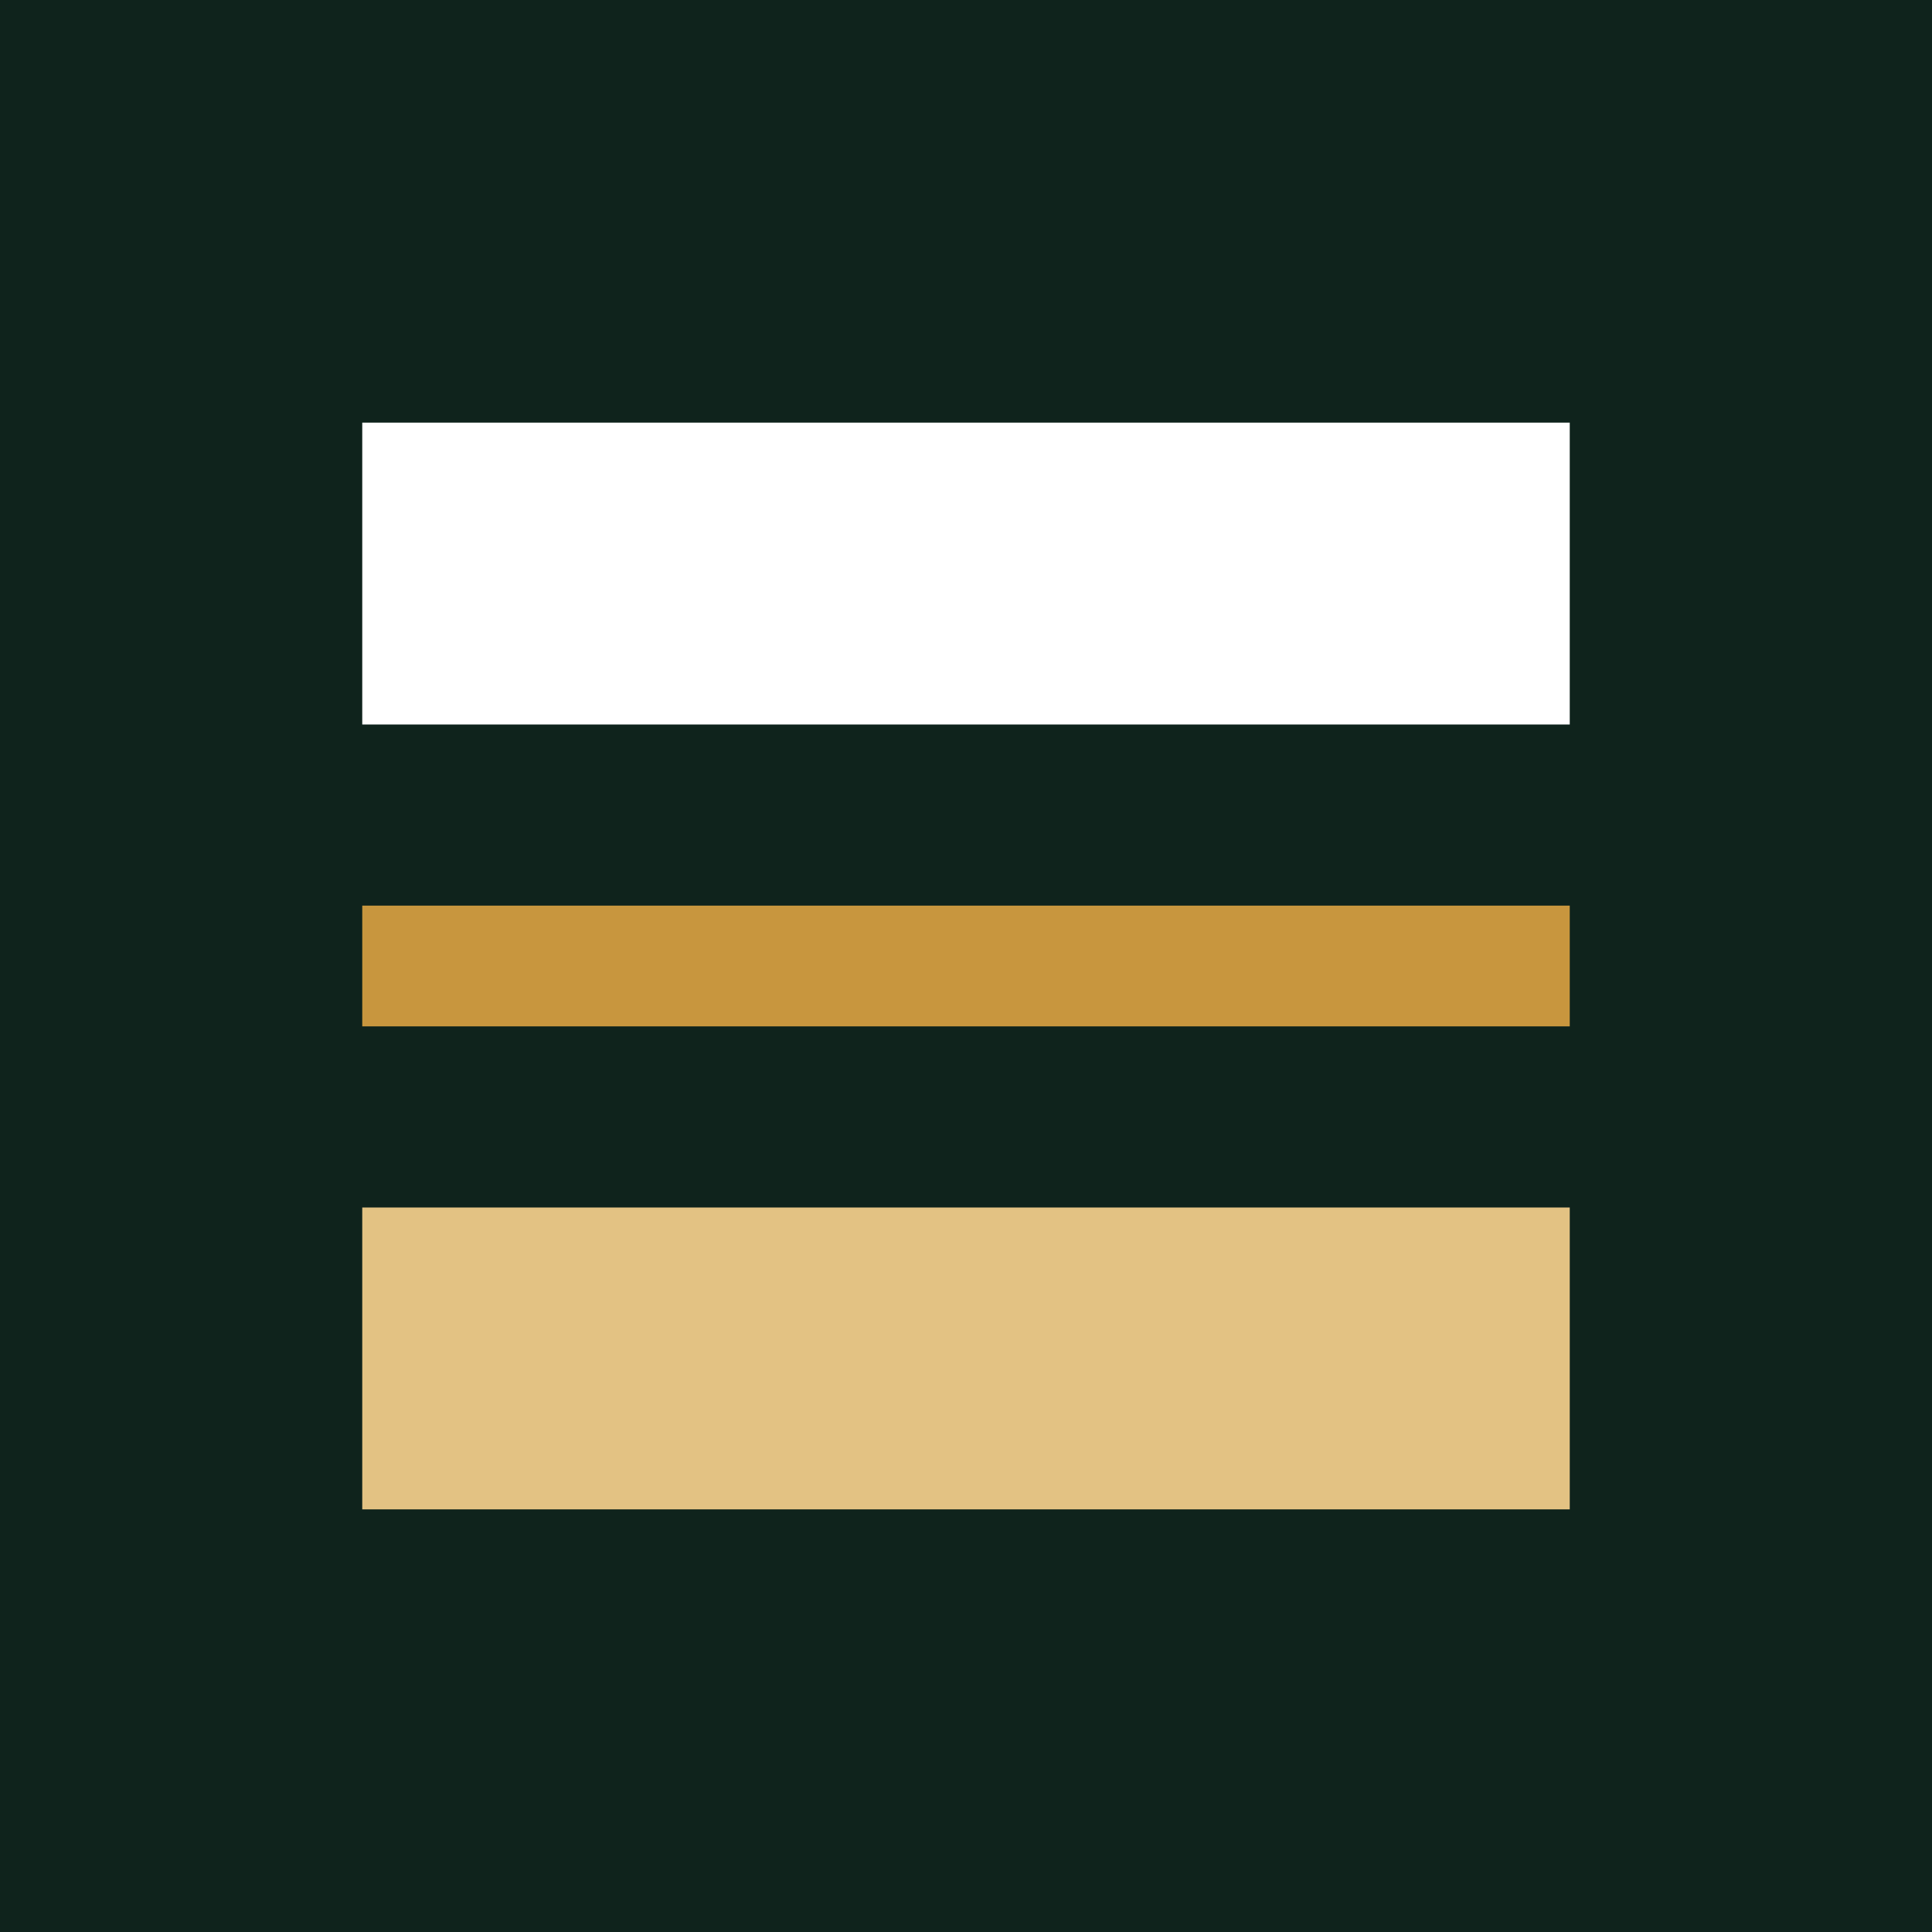
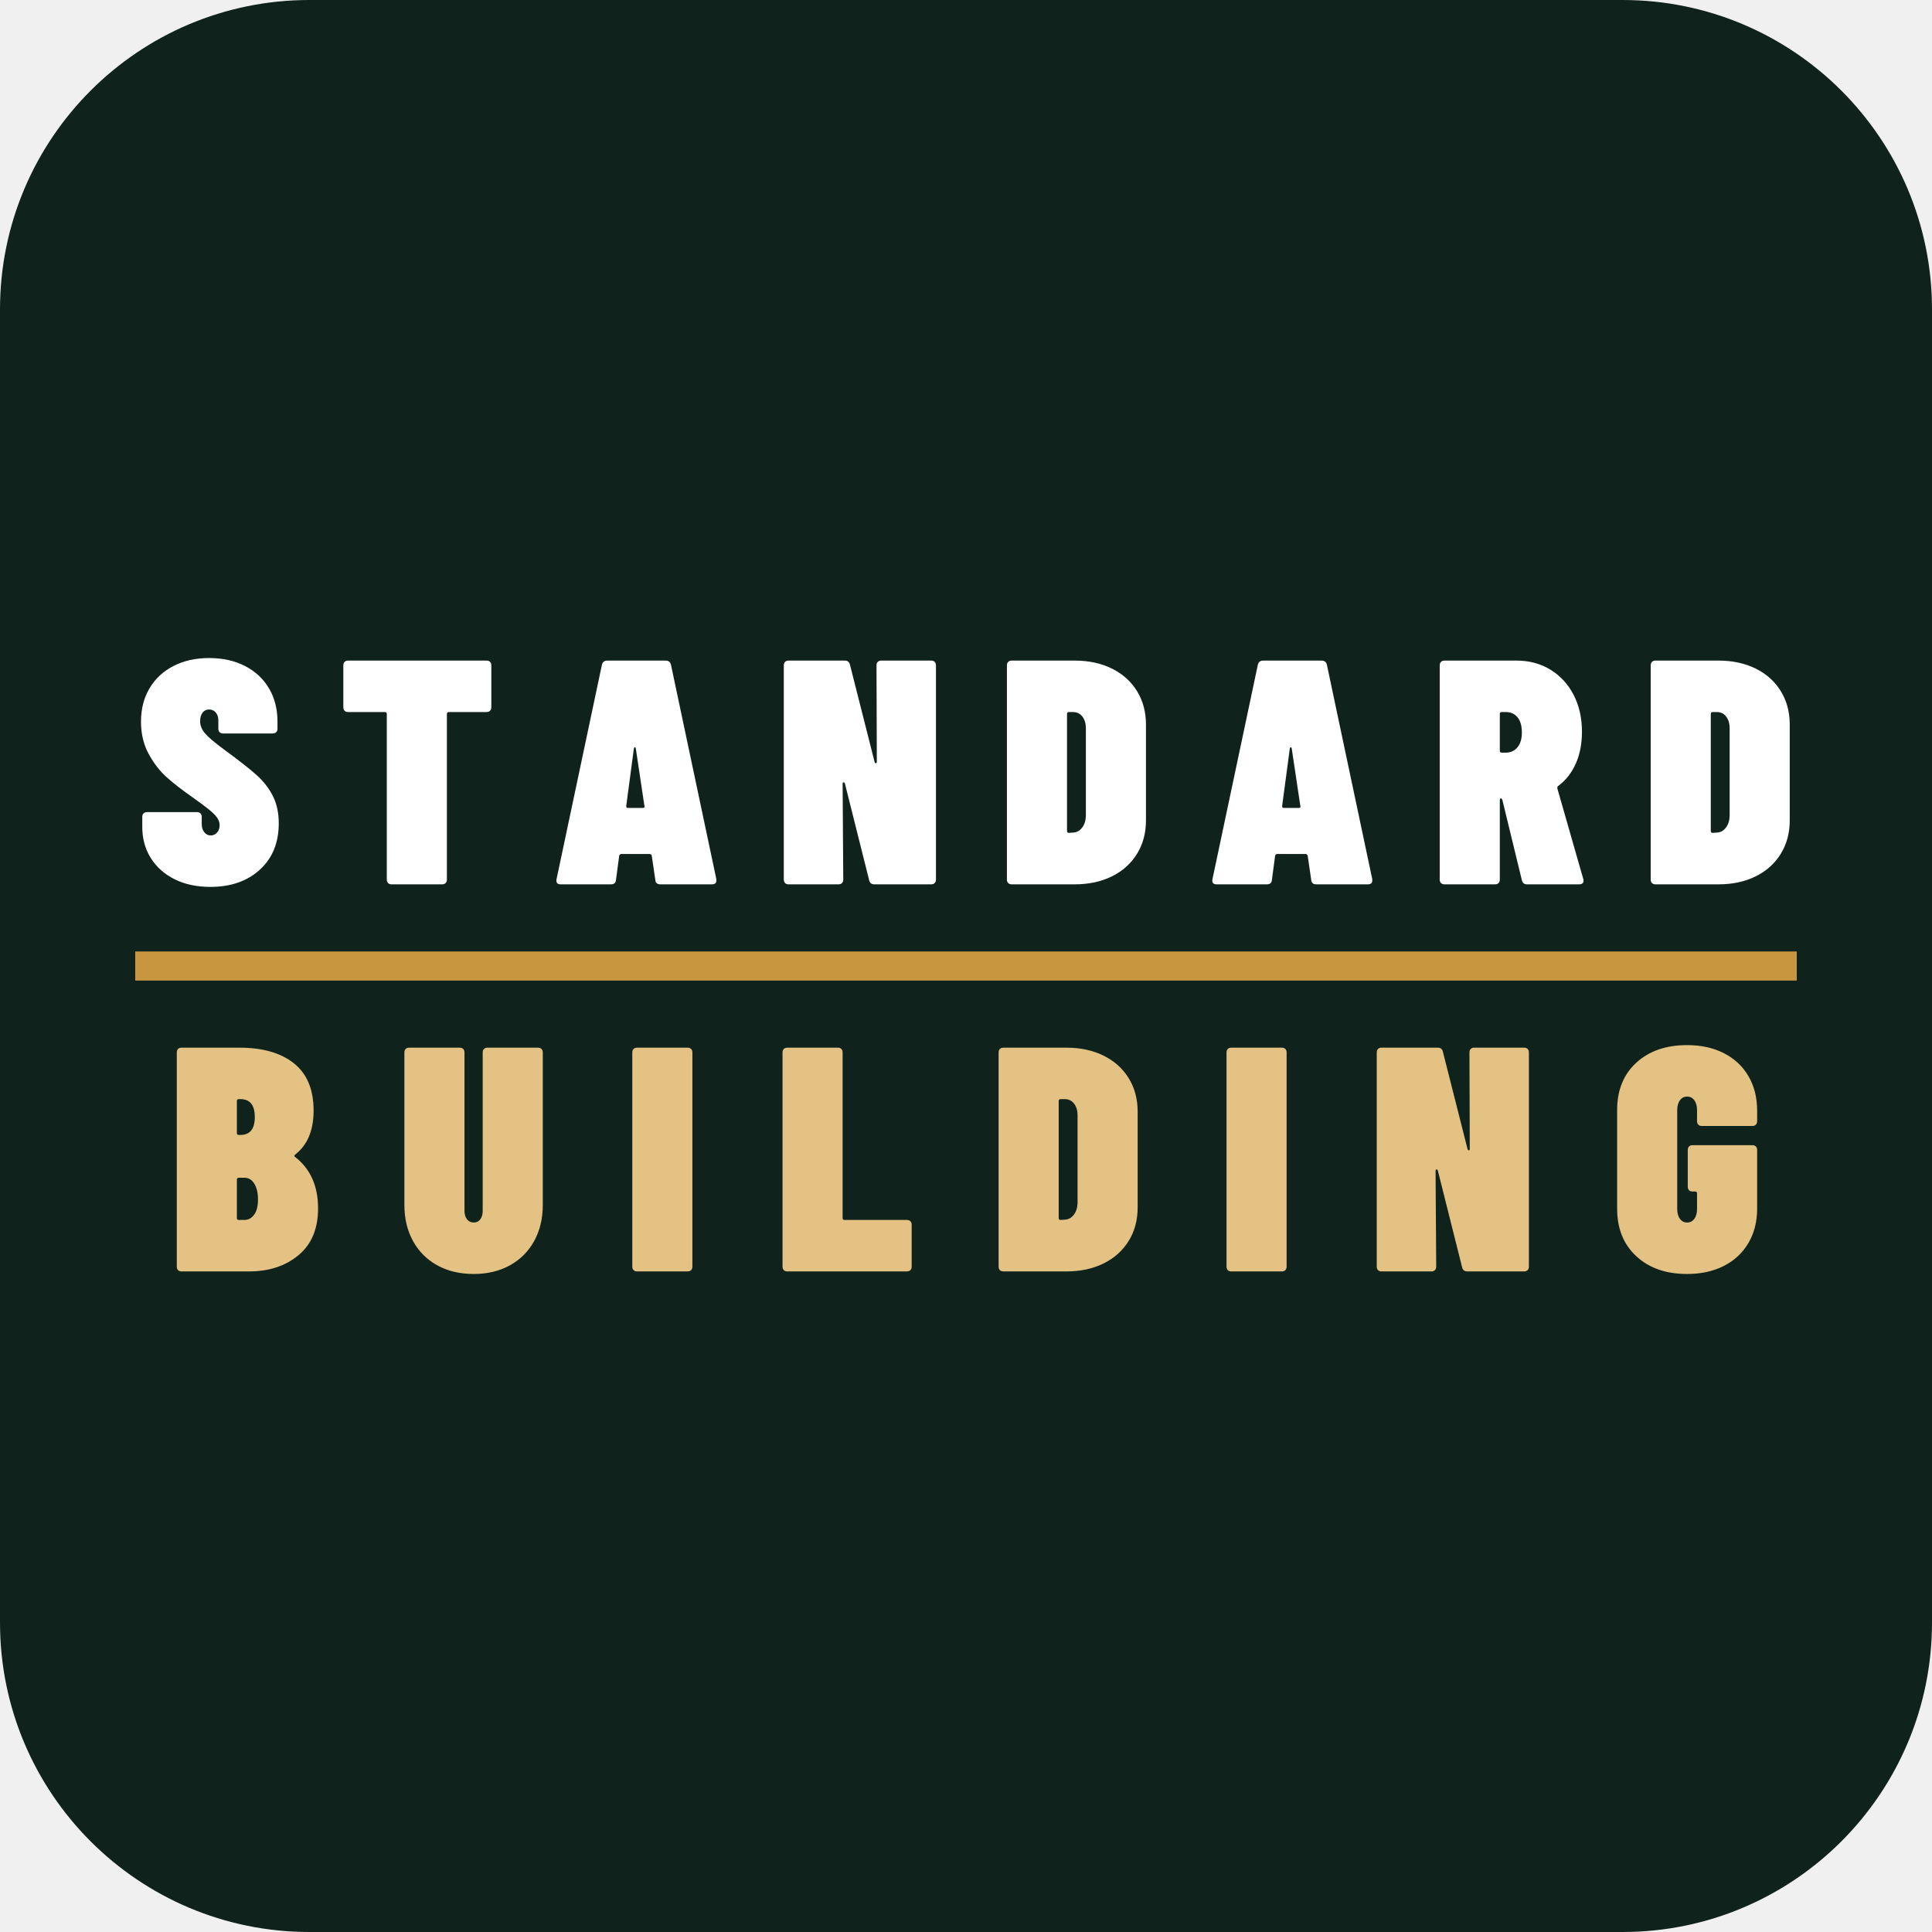
- <svg xmlns="http://www.w3.org/2000/svg" viewBox="0 0 64 64">
-   <rect width="64" height="64" fill="#0F231C" />
-   <rect x="12" y="30" width="40" height="4" fill="#C8963E" />
-   <rect x="12" y="14" width="40" height="10" fill="#FFFFFF" />
-   <rect x="12" y="40" width="40" height="10" fill="#E3C283" />
+ <svg xmlns="http://www.w3.org/2000/svg" viewBox="0 0 512 512">
+   <rect width="512" height="512" rx="82" fill="#0F231C" />
+   <path fill="#FFFFFF" transform="translate(35.84 234.36) scale(0.71788)" d="M2.596 -21.24V-24.898Q2.596 -25.724 3.068 -26.196Q3.54 -26.668 4.366 -26.668H22.774Q23.6 -26.668 24.072 -26.196Q24.544 -25.724 24.544 -24.898V-22.302Q24.544 -20.414 25.488 -19.234Q26.432 -18.054 27.848 -18.054Q29.264 -18.054 30.208 -19.116Q31.152 -20.178 31.152 -21.83Q31.152 -23.836 29.264 -25.783Q27.376 -27.73 21.358 -31.978Q15.458 -36.108 11.623 -39.53Q7.788 -42.952 4.956 -48.144Q2.124 -53.336 2.124 -60.062Q2.124 -67.024 5.251 -72.334Q8.378 -77.644 14.101 -80.594Q19.824 -83.544 27.258 -83.544Q34.81 -83.544 40.533 -80.594Q46.256 -77.644 49.383 -72.334Q52.51 -67.024 52.51 -60.062V-57.466Q52.51 -56.64 52.038 -56.168Q51.566 -55.696 50.74 -55.696H32.45Q31.624 -55.696 31.152 -56.168Q30.68 -56.64 30.68 -57.466V-60.534Q30.68 -62.304 29.736 -63.425Q28.792 -64.546 27.258 -64.546Q25.724 -64.546 24.839 -63.366Q23.954 -62.186 23.954 -60.18Q23.954 -57.82 25.842 -55.637Q27.73 -53.454 33.394 -49.324Q40.946 -43.778 44.781 -40.356Q48.616 -36.934 50.799 -32.627Q52.982 -28.32 52.982 -22.538Q52.982 -11.8 46.02 -5.428Q39.058 0.944 27.73 0.944Q20.178 0.944 14.514 -1.888Q8.85 -4.72 5.723 -9.735Q2.596 -14.75 2.596 -21.24Z M131.452 -80.83V-65.372Q131.452 -64.546 130.98 -64.074Q130.508 -63.602 129.682 -63.602H115.758Q115.05 -63.602 115.05 -62.894V-1.77Q115.05 -0.944 114.578 -0.472Q114.106 0.0 113.28 0.0H94.636Q93.81 0.0 93.338 -0.472Q92.866 -0.944 92.866 -1.77V-62.894Q92.866 -63.602 92.158 -63.602H78.588Q77.762 -63.602 77.29 -64.074Q76.818 -64.546 76.818 -65.372V-80.83Q76.818 -81.656 77.29 -82.128Q77.762 -82.6 78.588 -82.6H129.682Q130.508 -82.6 130.98 -82.128Q131.452 -81.656 131.452 -80.83Z M191.986 -1.652 190.688 -10.502Q190.688 -10.738 190.452 -10.974Q190.216 -11.21 189.862 -11.21H179.478Q179.124 -11.21 178.888 -10.974Q178.652 -10.738 178.652 -10.502L177.472 -1.652Q177.354 0.0 175.584 0.0H157.058Q155.17 0.0 155.524 -1.888L172.28 -81.066Q172.634 -82.6 174.286 -82.6H195.762Q197.414 -82.6 197.768 -81.066L214.524 -1.888V-1.416Q214.524 0.0 212.872 0.0H193.874Q192.104 0.0 191.986 -1.652ZM181.838 -28.202H187.384Q188.21 -28.202 187.974 -28.91L184.788 -50.15Q184.67 -50.622 184.434 -50.622Q184.198 -50.622 184.08 -50.15L181.248 -28.91Q181.248 -28.202 181.838 -28.202Z M275.412 -82.6H293.82Q294.646 -82.6 295.118 -82.128Q295.59 -81.656 295.59 -80.83V-1.77Q295.59 -0.944 295.118 -0.472Q294.646 0.0 293.82 0.0H272.816Q271.282 0.0 270.928 -1.534L261.96 -37.288Q261.842 -37.642 261.488 -37.642Q261.134 -37.642 261.134 -37.17L261.37 -1.77Q261.37 -0.944 260.898 -0.472Q260.426 0.0 259.6 0.0H241.192Q240.366 0.0 239.894 -0.472Q239.422 -0.944 239.422 -1.77V-80.83Q239.422 -81.656 239.894 -82.128Q240.366 -82.6 241.192 -82.6H261.96Q263.494 -82.6 263.848 -81.066L272.934 -45.194Q273.052 -44.722 273.406 -44.722Q273.76 -44.722 273.76 -45.194L273.642 -80.83Q273.642 -81.656 274.114 -82.128Q274.586 -82.6 275.412 -82.6Z M321.786 -1.77V-80.83Q321.786 -81.656 322.258 -82.128Q322.73 -82.6 323.556 -82.6H346.802Q354.59 -82.6 360.549 -79.65Q366.508 -76.7 369.812 -71.331Q373.116 -65.962 373.116 -59.0V-23.6Q373.116 -16.638 369.812 -11.269Q366.508 -5.9 360.549 -2.95Q354.59 0.0 346.802 0.0H323.556Q322.73 0.0 322.258 -0.472Q321.786 -0.944 321.786 -1.77ZM344.678 -18.998 346.33 -19.116Q348.218 -19.234 349.516 -20.886Q350.814 -22.538 350.932 -25.134V-57.584Q350.932 -60.298 349.634 -61.95Q348.336 -63.602 346.212 -63.602H344.678Q343.97 -63.602 343.97 -62.894V-19.706Q343.97 -18.998 344.678 -18.998Z M434.122 -1.652 432.824 -10.502Q432.824 -10.738 432.588 -10.974Q432.352 -11.21 431.998 -11.21H421.614Q421.26 -11.21 421.024 -10.974Q420.788 -10.738 420.788 -10.502L419.608 -1.652Q419.49 0.0 417.72 0.0H399.194Q397.306 0.0 397.66 -1.888L414.416 -81.066Q414.77 -82.6 416.422 -82.6H437.898Q439.55 -82.6 439.904 -81.066L456.66 -1.888V-1.416Q456.66 0.0 455.008 0.0H436.01Q434.24 0.0 434.122 -1.652ZM423.974 -28.202H429.52Q430.346 -28.202 430.11 -28.91L426.924 -50.15Q426.806 -50.622 426.57 -50.622Q426.334 -50.622 426.216 -50.15L423.384 -28.91Q423.384 -28.202 423.974 -28.202Z M511.884 -1.534 504.686 -31.152Q504.45 -31.742 504.214 -31.742Q503.742 -31.742 503.742 -31.034V-1.77Q503.742 -0.944 503.27 -0.472Q502.798 0.0 501.972 0.0H483.328Q482.502 0.0 482.03 -0.472Q481.558 -0.944 481.558 -1.77V-80.83Q481.558 -81.656 482.03 -82.128Q482.502 -82.6 483.328 -82.6H509.878Q516.958 -82.6 522.445 -79.237Q527.932 -75.874 531.0 -69.915Q534.068 -63.956 534.068 -56.286Q534.068 -49.796 531.826 -44.663Q529.584 -39.53 525.336 -36.344Q524.864 -35.99 524.982 -35.4L534.54 -2.006Q534.658 -1.77 534.658 -1.416Q534.658 0.0 533.006 0.0H513.772Q512.238 0.0 511.884 -1.534ZM504.45 -63.602Q503.742 -63.602 503.742 -62.894V-49.324Q503.742 -48.616 504.45 -48.616H505.984Q508.58 -48.616 510.232 -50.563Q511.884 -52.51 511.884 -56.05Q511.884 -59.708 510.291 -61.655Q508.698 -63.602 505.984 -63.602Z M559.438 -1.77V-80.83Q559.438 -81.656 559.91 -82.128Q560.382 -82.6 561.208 -82.6H584.454Q592.242 -82.6 598.201 -79.65Q604.16 -76.7 607.464 -71.331Q610.768 -65.962 610.768 -59.0V-23.6Q610.768 -16.638 607.464 -11.269Q604.16 -5.9 598.201 -2.95Q592.242 0.0 584.454 0.0H561.208Q560.382 0.0 559.91 -0.472Q559.438 -0.944 559.438 -1.77ZM582.33 -18.998 583.982 -19.116Q585.87 -19.234 587.168 -20.886Q588.466 -22.538 588.584 -25.134V-57.584Q588.584 -60.298 587.286 -61.95Q585.988 -63.602 583.864 -63.602H582.33Q581.622 -63.602 581.622 -62.894V-19.706Q581.622 -18.998 582.33 -18.998Z" />
+   <rect x="35.84" y="252.15" width="440.32" height="7.71" fill="#C8963E" />
+   <path fill="#E3C283" transform="translate(44.65 336.94) scale(0.71788)" d="M29.736 0.0H4.838Q4.012 0.0 3.54 -0.472Q3.068 -0.944 3.068 -1.77V-80.83Q3.068 -81.656 3.54 -82.128Q4.012 -82.6 4.838 -82.6H26.196Q39.058 -82.6 46.315 -76.818Q53.572 -71.036 53.572 -59.354Q53.572 -48.498 46.846 -43.188Q46.256 -42.716 46.61 -42.362Q55.224 -35.754 55.224 -23.246Q55.224 -12.036 48.026 -6.018Q40.828 0.0 29.736 0.0ZM25.252 -62.894V-51.094Q25.252 -50.386 25.96 -50.386H26.55Q31.86 -50.386 31.86 -56.994Q31.86 -63.602 26.55 -63.602H25.96Q25.252 -63.602 25.252 -62.894ZM33.04 -26.55Q33.04 -30.208 31.683 -32.391Q30.326 -34.574 28.084 -34.574H25.96Q25.252 -34.574 25.252 -33.866V-19.706Q25.252 -18.998 25.96 -18.998H27.966Q30.208 -18.998 31.624 -20.945Q33.04 -22.892 33.04 -26.55Z M87.084 -24.544V-80.83Q87.084 -81.656 87.556 -82.128Q88.028 -82.6 88.854 -82.6H107.498Q108.324 -82.6 108.796 -82.128Q109.268 -81.656 109.268 -80.83V-22.42Q109.268 -20.414 110.212 -19.234Q111.156 -18.054 112.69 -18.054Q114.224 -18.054 115.109 -19.234Q115.994 -20.414 115.994 -22.42V-80.83Q115.994 -81.656 116.466 -82.128Q116.938 -82.6 117.764 -82.6H136.408Q137.234 -82.6 137.706 -82.128Q138.178 -81.656 138.178 -80.83V-24.544Q138.178 -16.992 134.992 -11.21Q131.806 -5.428 126.024 -2.242Q120.242 0.944 112.69 0.944Q105.02 0.944 99.238 -2.242Q93.456 -5.428 90.27 -11.21Q87.084 -16.992 87.084 -24.544Z M171.218 -1.77V-80.83Q171.218 -81.656 171.69 -82.128Q172.162 -82.6 172.988 -82.6H191.632Q192.458 -82.6 192.93 -82.128Q193.402 -81.656 193.402 -80.83V-1.77Q193.402 -0.944 192.93 -0.472Q192.458 0.0 191.632 0.0H172.988Q172.162 0.0 171.69 -0.472Q171.218 -0.944 171.218 -1.77Z M226.678 -1.77V-80.83Q226.678 -81.656 227.15 -82.128Q227.622 -82.6 228.448 -82.6H247.092Q247.918 -82.6 248.39 -82.128Q248.862 -81.656 248.862 -80.83V-19.706Q248.862 -18.998 249.57 -18.998H272.58Q273.406 -18.998 273.878 -18.526Q274.35 -18.054 274.35 -17.228V-1.77Q274.35 -0.944 273.878 -0.472Q273.406 0.0 272.58 0.0H228.448Q227.622 0.0 227.15 -0.472Q226.678 -0.944 226.678 -1.77Z M306.446 -1.77V-80.83Q306.446 -81.656 306.918 -82.128Q307.39 -82.6 308.216 -82.6H331.462Q339.25 -82.6 345.209 -79.65Q351.168 -76.7 354.472 -71.331Q357.776 -65.962 357.776 -59.0V-23.6Q357.776 -16.638 354.472 -11.269Q351.168 -5.9 345.209 -2.95Q339.25 0.0 331.462 0.0H308.216Q307.39 0.0 306.918 -0.472Q306.446 -0.944 306.446 -1.77ZM329.338 -18.998 330.99 -19.116Q332.878 -19.234 334.176 -20.886Q335.474 -22.538 335.592 -25.134V-57.584Q335.592 -60.298 334.294 -61.95Q332.996 -63.602 330.872 -63.602H329.338Q328.63 -63.602 328.63 -62.894V-19.706Q328.63 -18.998 329.338 -18.998Z M390.58 -1.77V-80.83Q390.58 -81.656 391.052 -82.128Q391.524 -82.6 392.35 -82.6H410.994Q411.82 -82.6 412.292 -82.128Q412.764 -81.656 412.764 -80.83V-1.77Q412.764 -0.944 412.292 -0.472Q411.82 0.0 410.994 0.0H392.35Q391.524 0.0 391.052 -0.472Q390.58 -0.944 390.58 -1.77Z M482.03 -82.6H500.438Q501.264 -82.6 501.736 -82.128Q502.208 -81.656 502.208 -80.83V-1.77Q502.208 -0.944 501.736 -0.472Q501.264 0.0 500.438 0.0H479.434Q477.9 0.0 477.546 -1.534L468.578 -37.288Q468.46 -37.642 468.106 -37.642Q467.752 -37.642 467.752 -37.17L467.988 -1.77Q467.988 -0.944 467.516 -0.472Q467.044 0.0 466.218 0.0H447.81Q446.984 0.0 446.512 -0.472Q446.04 -0.944 446.04 -1.77V-80.83Q446.04 -81.656 446.512 -82.128Q446.984 -82.6 447.81 -82.6H468.578Q470.112 -82.6 470.466 -81.066L479.552 -45.194Q479.67 -44.722 480.024 -44.722Q480.378 -44.722 480.378 -45.194L480.26 -80.83Q480.26 -81.656 480.732 -82.128Q481.204 -82.6 482.03 -82.6Z M534.776 -23.128V-59.59Q534.776 -70.564 541.856 -77.054Q548.936 -83.544 560.618 -83.544Q568.288 -83.544 574.129 -80.594Q579.97 -77.644 583.215 -72.157Q586.46 -66.67 586.46 -59.354V-55.46Q586.46 -54.634 585.988 -54.162Q585.516 -53.69 584.69 -53.69H566.046Q565.22 -53.69 564.748 -54.162Q564.276 -54.634 564.276 -55.46V-59.59Q564.276 -61.832 563.273 -63.189Q562.27 -64.546 560.618 -64.546Q558.966 -64.546 557.963 -63.189Q556.96 -61.832 556.96 -59.59V-23.01Q556.96 -20.768 557.963 -19.411Q558.966 -18.054 560.618 -18.054Q562.27 -18.054 563.273 -19.411Q564.276 -20.768 564.276 -23.01V-28.792Q564.276 -29.5 563.568 -29.5H562.624Q561.798 -29.5 561.326 -29.972Q560.854 -30.444 560.854 -31.27V-44.84Q560.854 -45.666 561.326 -46.138Q561.798 -46.61 562.624 -46.61H584.69Q585.516 -46.61 585.988 -46.138Q586.46 -45.666 586.46 -44.84V-23.128Q586.46 -15.93 583.215 -10.443Q579.97 -4.956 574.129 -2.006Q568.288 0.944 560.618 0.944Q548.936 0.944 541.856 -5.605Q534.776 -12.154 534.776 -23.128Z" />
</svg>
